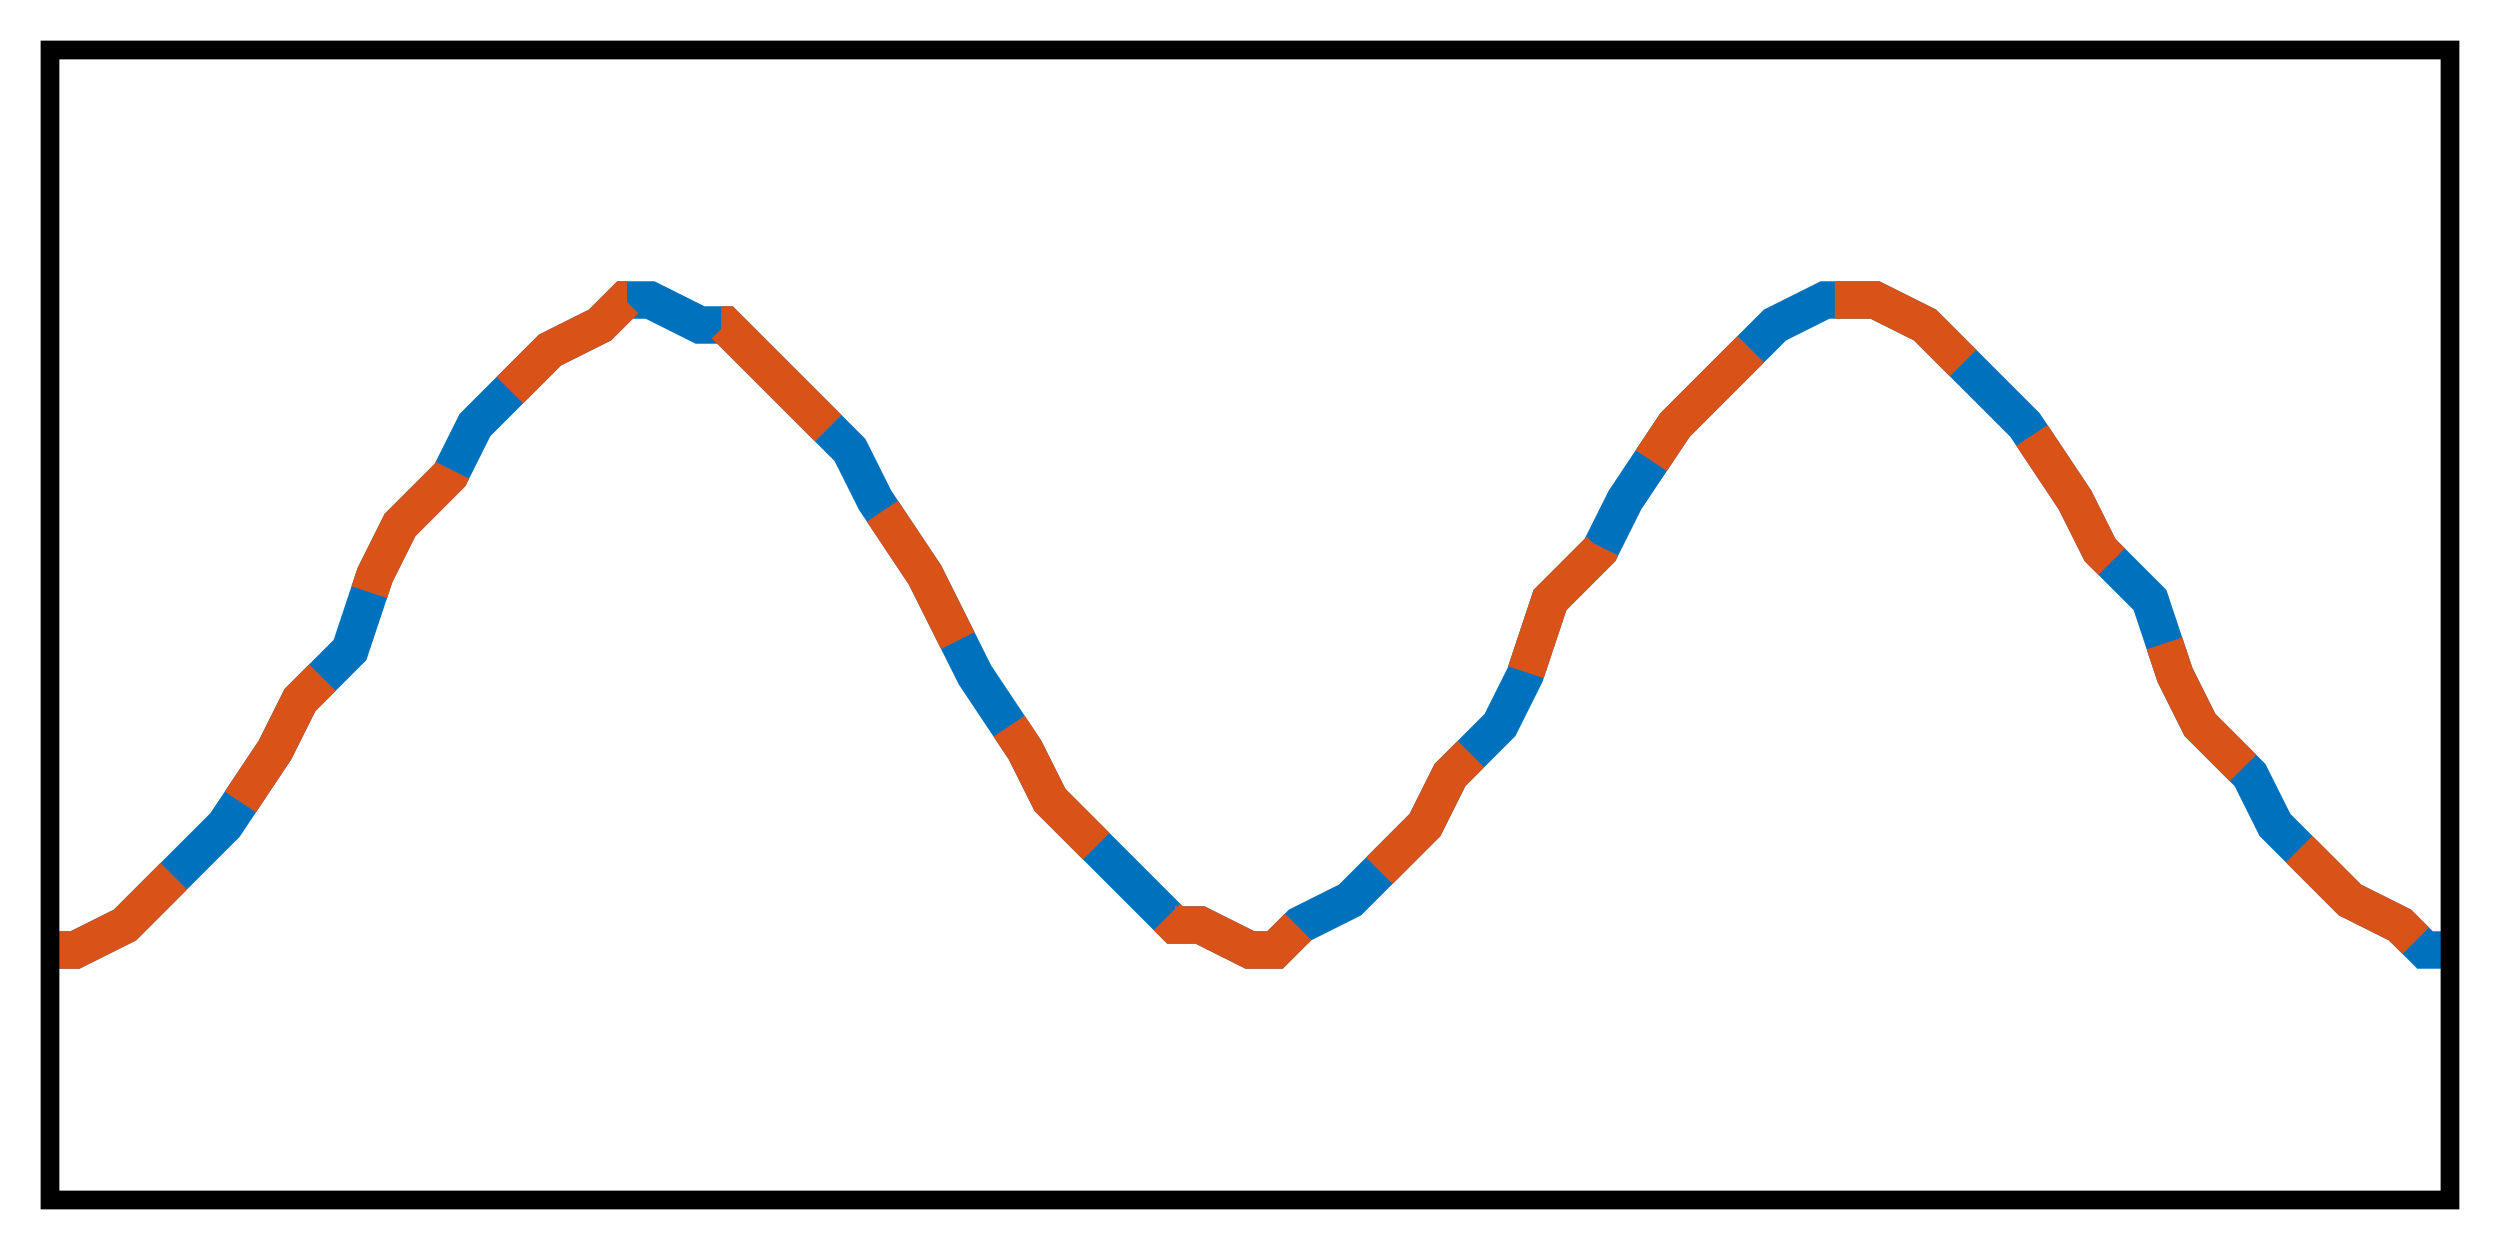
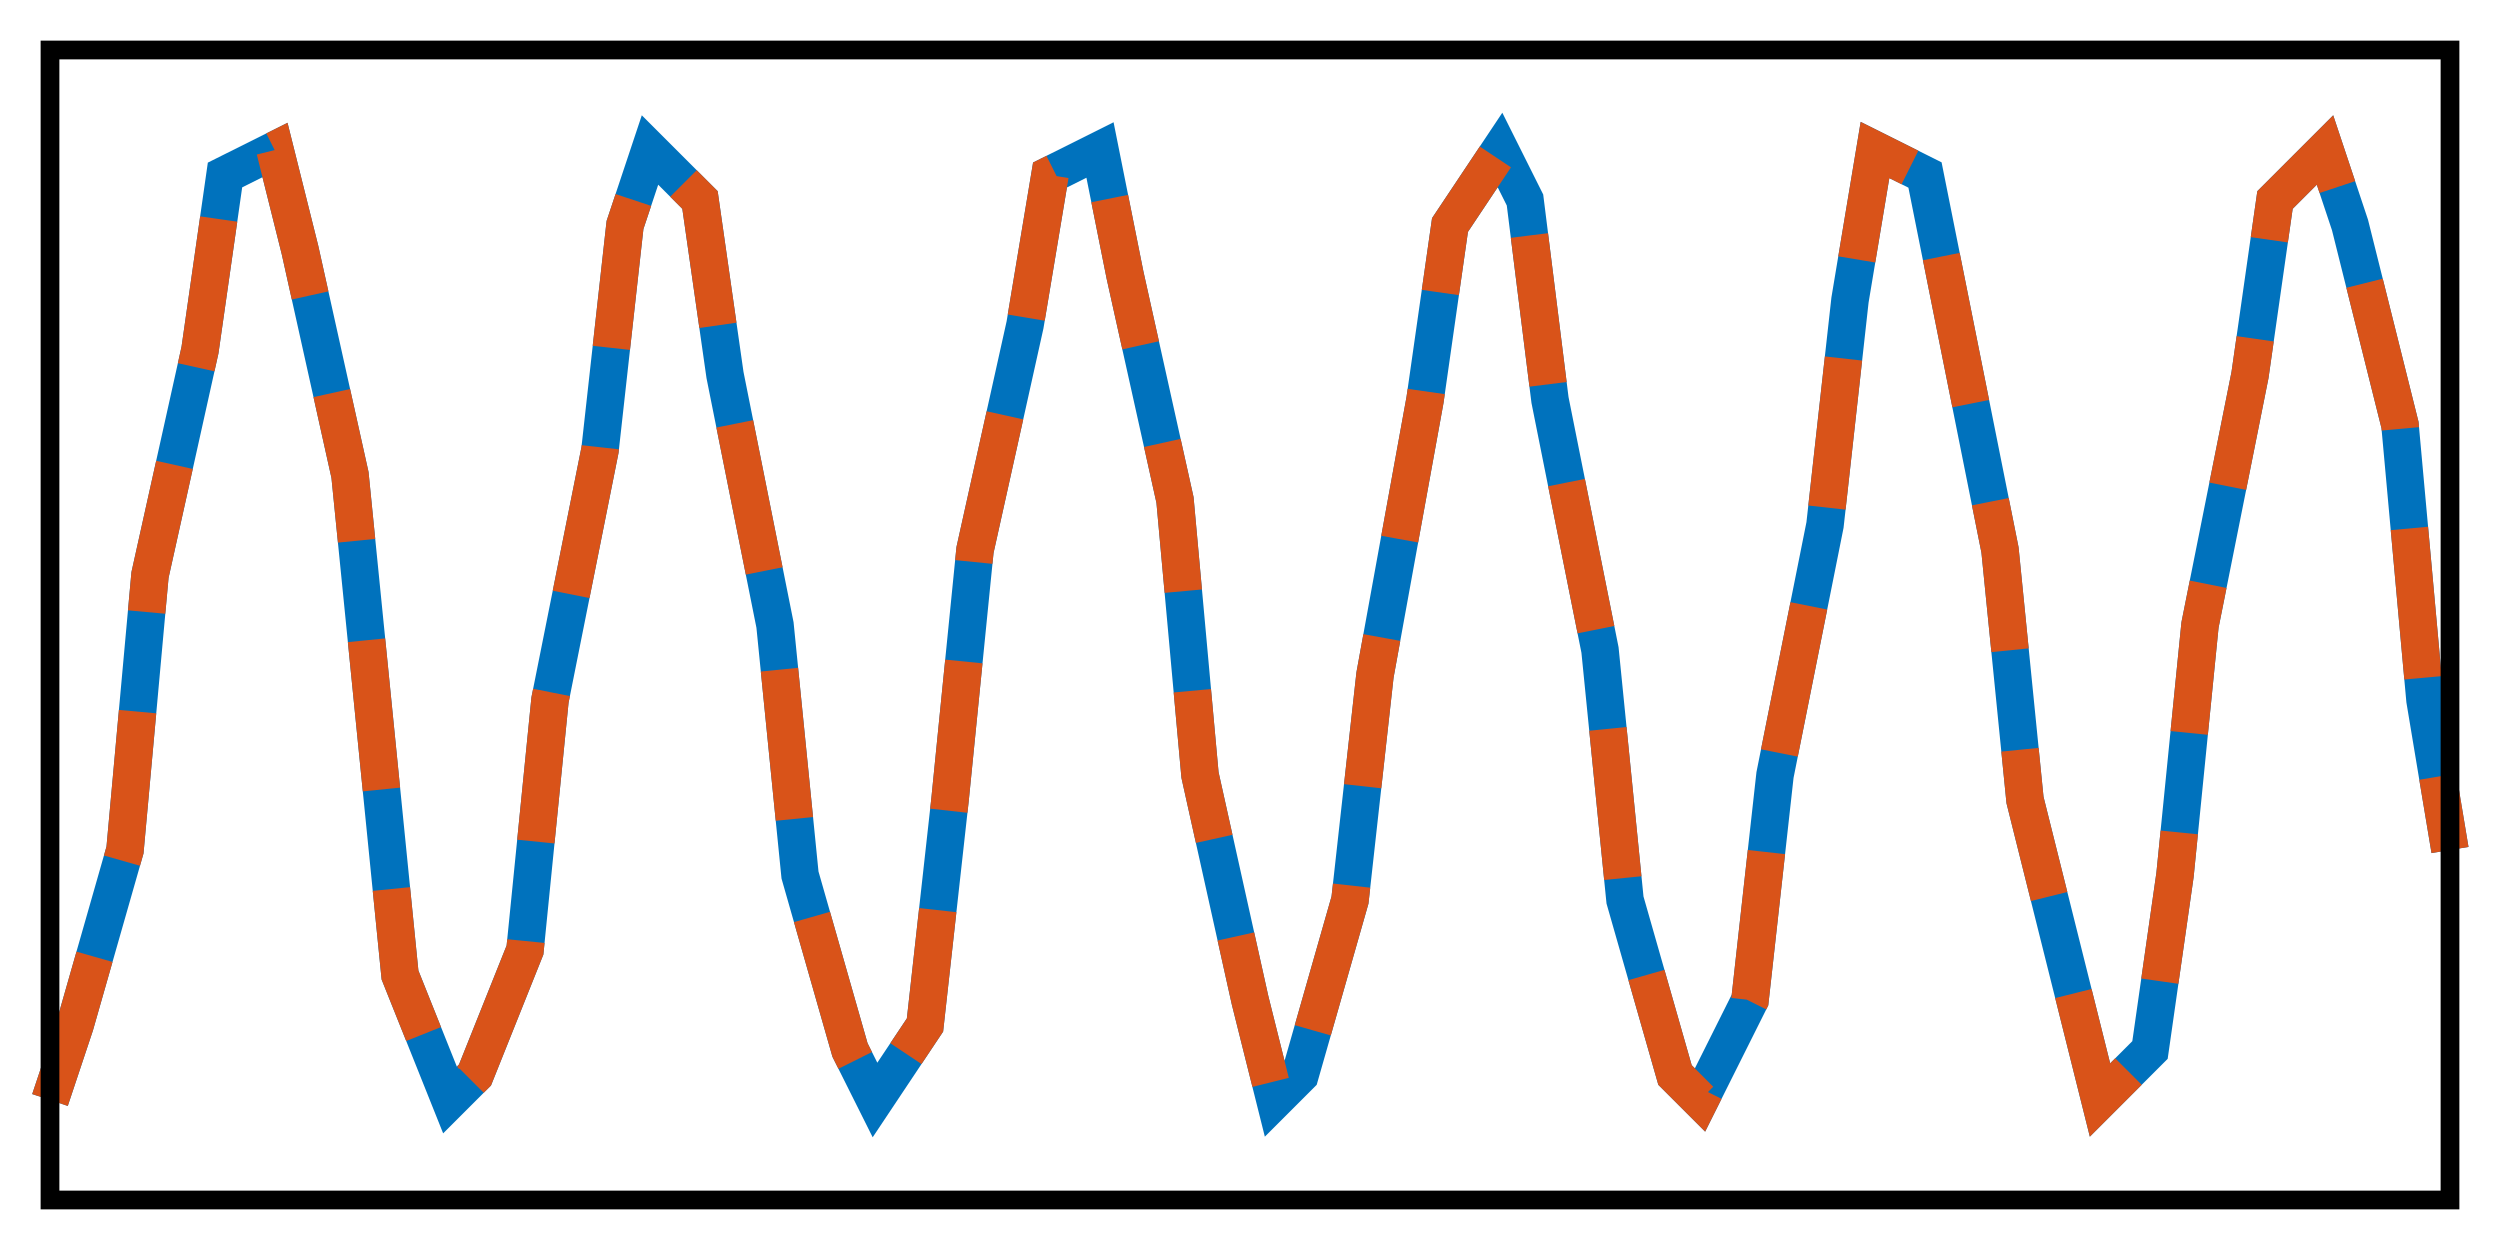
<svg xmlns="http://www.w3.org/2000/svg" viewBox="0 0 100 50">
  <g>
    <rect width="100" height="50" fill="white" />
    <g data-plot-series="true" fill="none" stroke="#0072BD" stroke-width="1.5">
-       <path d="M2,38 L3,38 L5,37 L6,36 L8,34 L9,33 L11,30 L12,28 L14,26 L15,23 L16,21 L18,19 L19,17 L21,15 L22,14 L24,13 L25,12 L26,12 L28,13 L29,13 L31,15 L32,16 L34,18 L35,20 L37,23 L38,25 L39,27 L41,30 L42,32 L44,34 L45,35 L47,37 L48,37 L50,38 L51,38 L52,37 L54,36 L55,35 L57,33 L58,31 L60,29 L61,27 L62,24 L64,22 L65,20 L67,17 L68,16 L70,14 L71,13 L73,12 L74,12 L75,12 L77,13 L78,14 L80,16 L81,17 L83,20 L84,22 L86,24 L87,27 L88,29 L90,31 L91,33 L93,35 L94,36 L96,37 L97,38 L98,38" stroke-dasharray="" />
+       <path d="M2,44 L3,41 L5,34 L6,23 L8,14 L9,7 L11,6 L12,10 L14,19 L15,29 L16,39 L18,44 L19,43 L21,38 L22,28 L24,18 L25,9 L26,6 L28,8 L29,15 L31,25 L32,35 L34,42 L35,44 L37,41 L38,32 L39,22 L41,13 L42,7 L44,6 L45,11 L47,20 L48,31 L50,40 L51,44 L52,43 L54,36 L55,27 L57,16 L58,9 L60,6 L61,8 L62,16 L64,26 L65,36 L67,43 L68,44 L70,40 L71,31 L73,21 L74,12 L75,6 L77,7 L78,12 L80,22 L81,32 L83,40 L84,44 L86,42 L87,35 L88,25 L90,15 L91,8 L93,6 L94,9 L96,17 L97,28 L98,34" stroke-dasharray="" />
    </g>
    <g data-plot-series="true" fill="none" stroke="#D95319" stroke-width="1.5">
-       <path d="M2,38 L3,38 L5,37 L6,36 L8,34 L9,33 L11,30 L12,28 L14,26 L15,23 L16,21 L18,19 L19,17 L21,15 L22,14 L24,13 L25,12 L26,12 L28,13 L29,13 L31,15 L32,16 L34,18 L35,20 L37,23 L38,25 L39,27 L41,30 L42,32 L44,34 L45,35 L47,37 L48,37 L50,38 L51,38 L52,37 L54,36 L55,35 L57,33 L58,31 L60,29 L61,27 L62,24 L64,22 L65,20 L67,17 L68,16 L70,14 L71,13 L73,12 L74,12 L75,12 L77,13 L78,14 L80,16 L81,17 L83,20 L84,22 L86,24 L87,27 L88,29 L90,31 L91,33 L93,35 L94,36 L96,37 L97,38 L98,38" stroke-dasharray="6 4" />
+       <path d="M2,44 L3,41 L5,34 L6,23 L8,14 L9,7 L11,6 L12,10 L14,19 L15,29 L16,39 L18,44 L19,43 L21,38 L22,28 L24,18 L25,9 L26,6 L28,8 L29,15 L31,25 L32,35 L34,42 L35,44 L37,41 L38,32 L39,22 L41,13 L42,7 L44,6 L45,11 L47,20 L48,31 L50,40 L51,44 L52,43 L54,36 L55,27 L57,16 L58,9 L60,6 L61,8 L62,16 L64,26 L65,36 L67,43 L68,44 L70,40 L71,31 L73,21 L74,12 L75,6 L77,7 L78,12 L80,22 L81,32 L83,40 L84,44 L86,42 L87,35 L88,25 L90,15 L91,8 L93,6 L94,9 L96,17 L97,28 L98,34" stroke-dasharray="6 4" />
    </g>
    <rect x="2" y="2" width="96" height="46" fill="none" stroke="black" stroke-width="0.75" />
  </g>
</svg>
